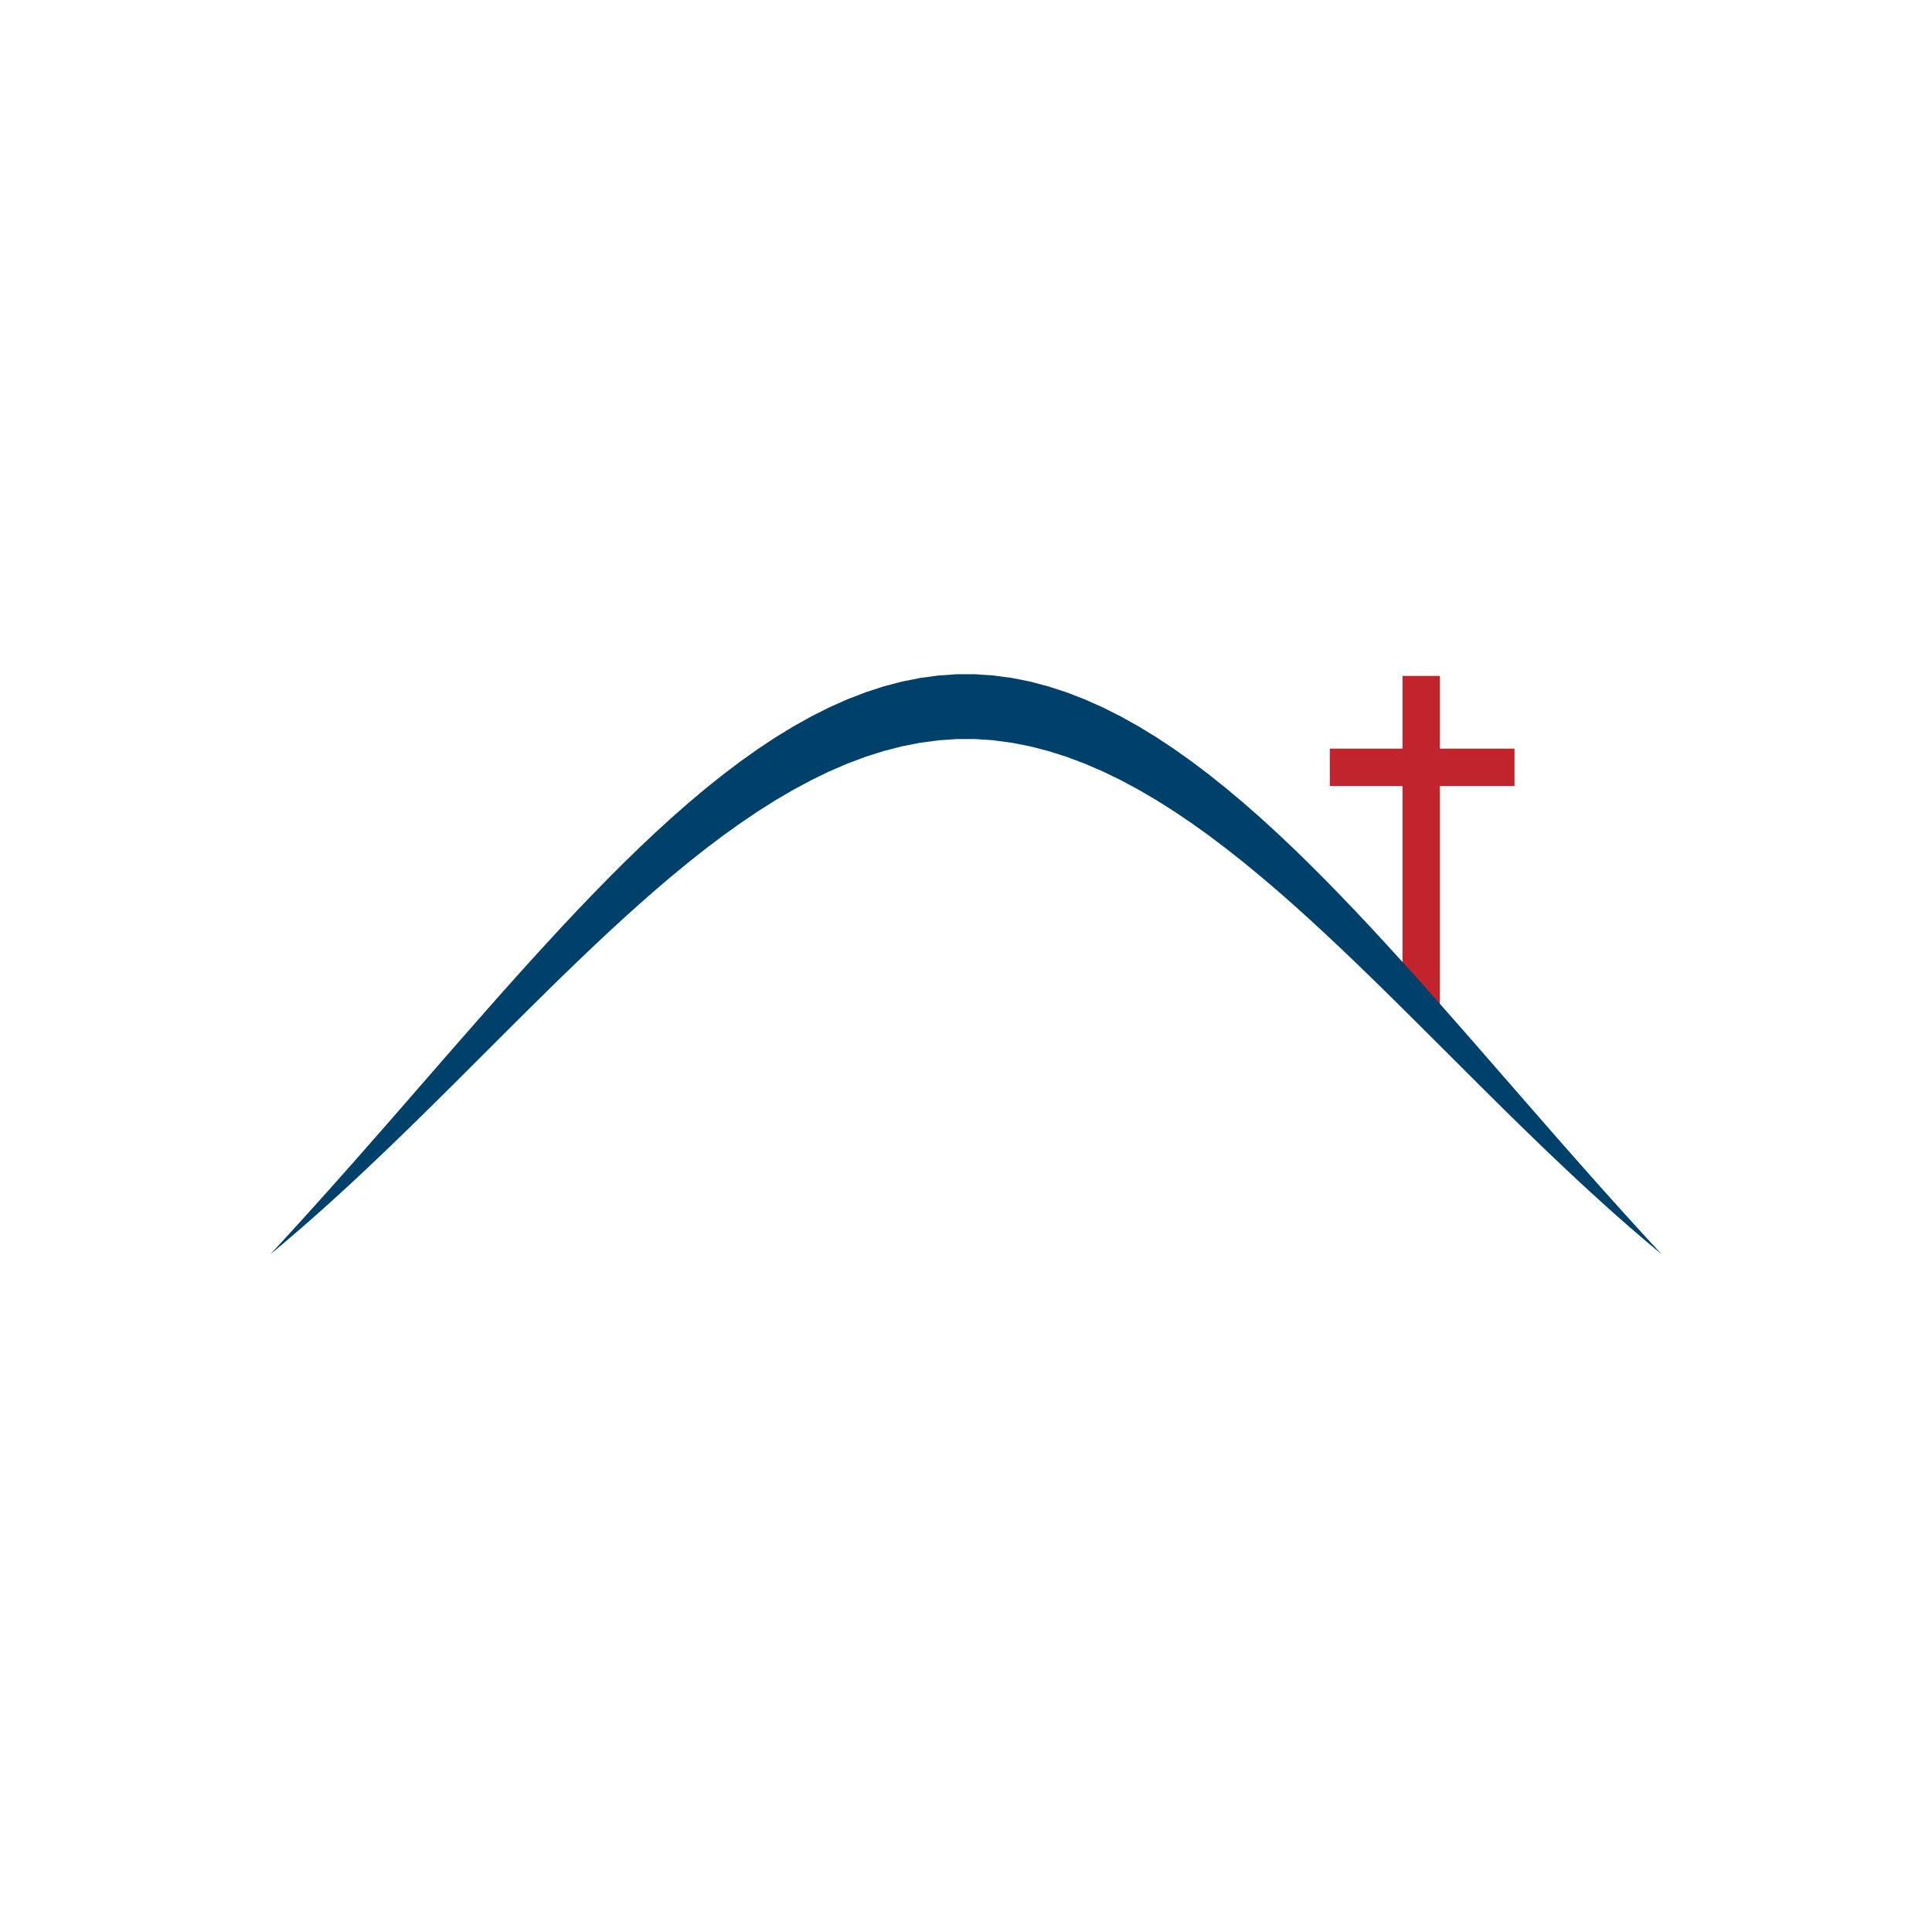
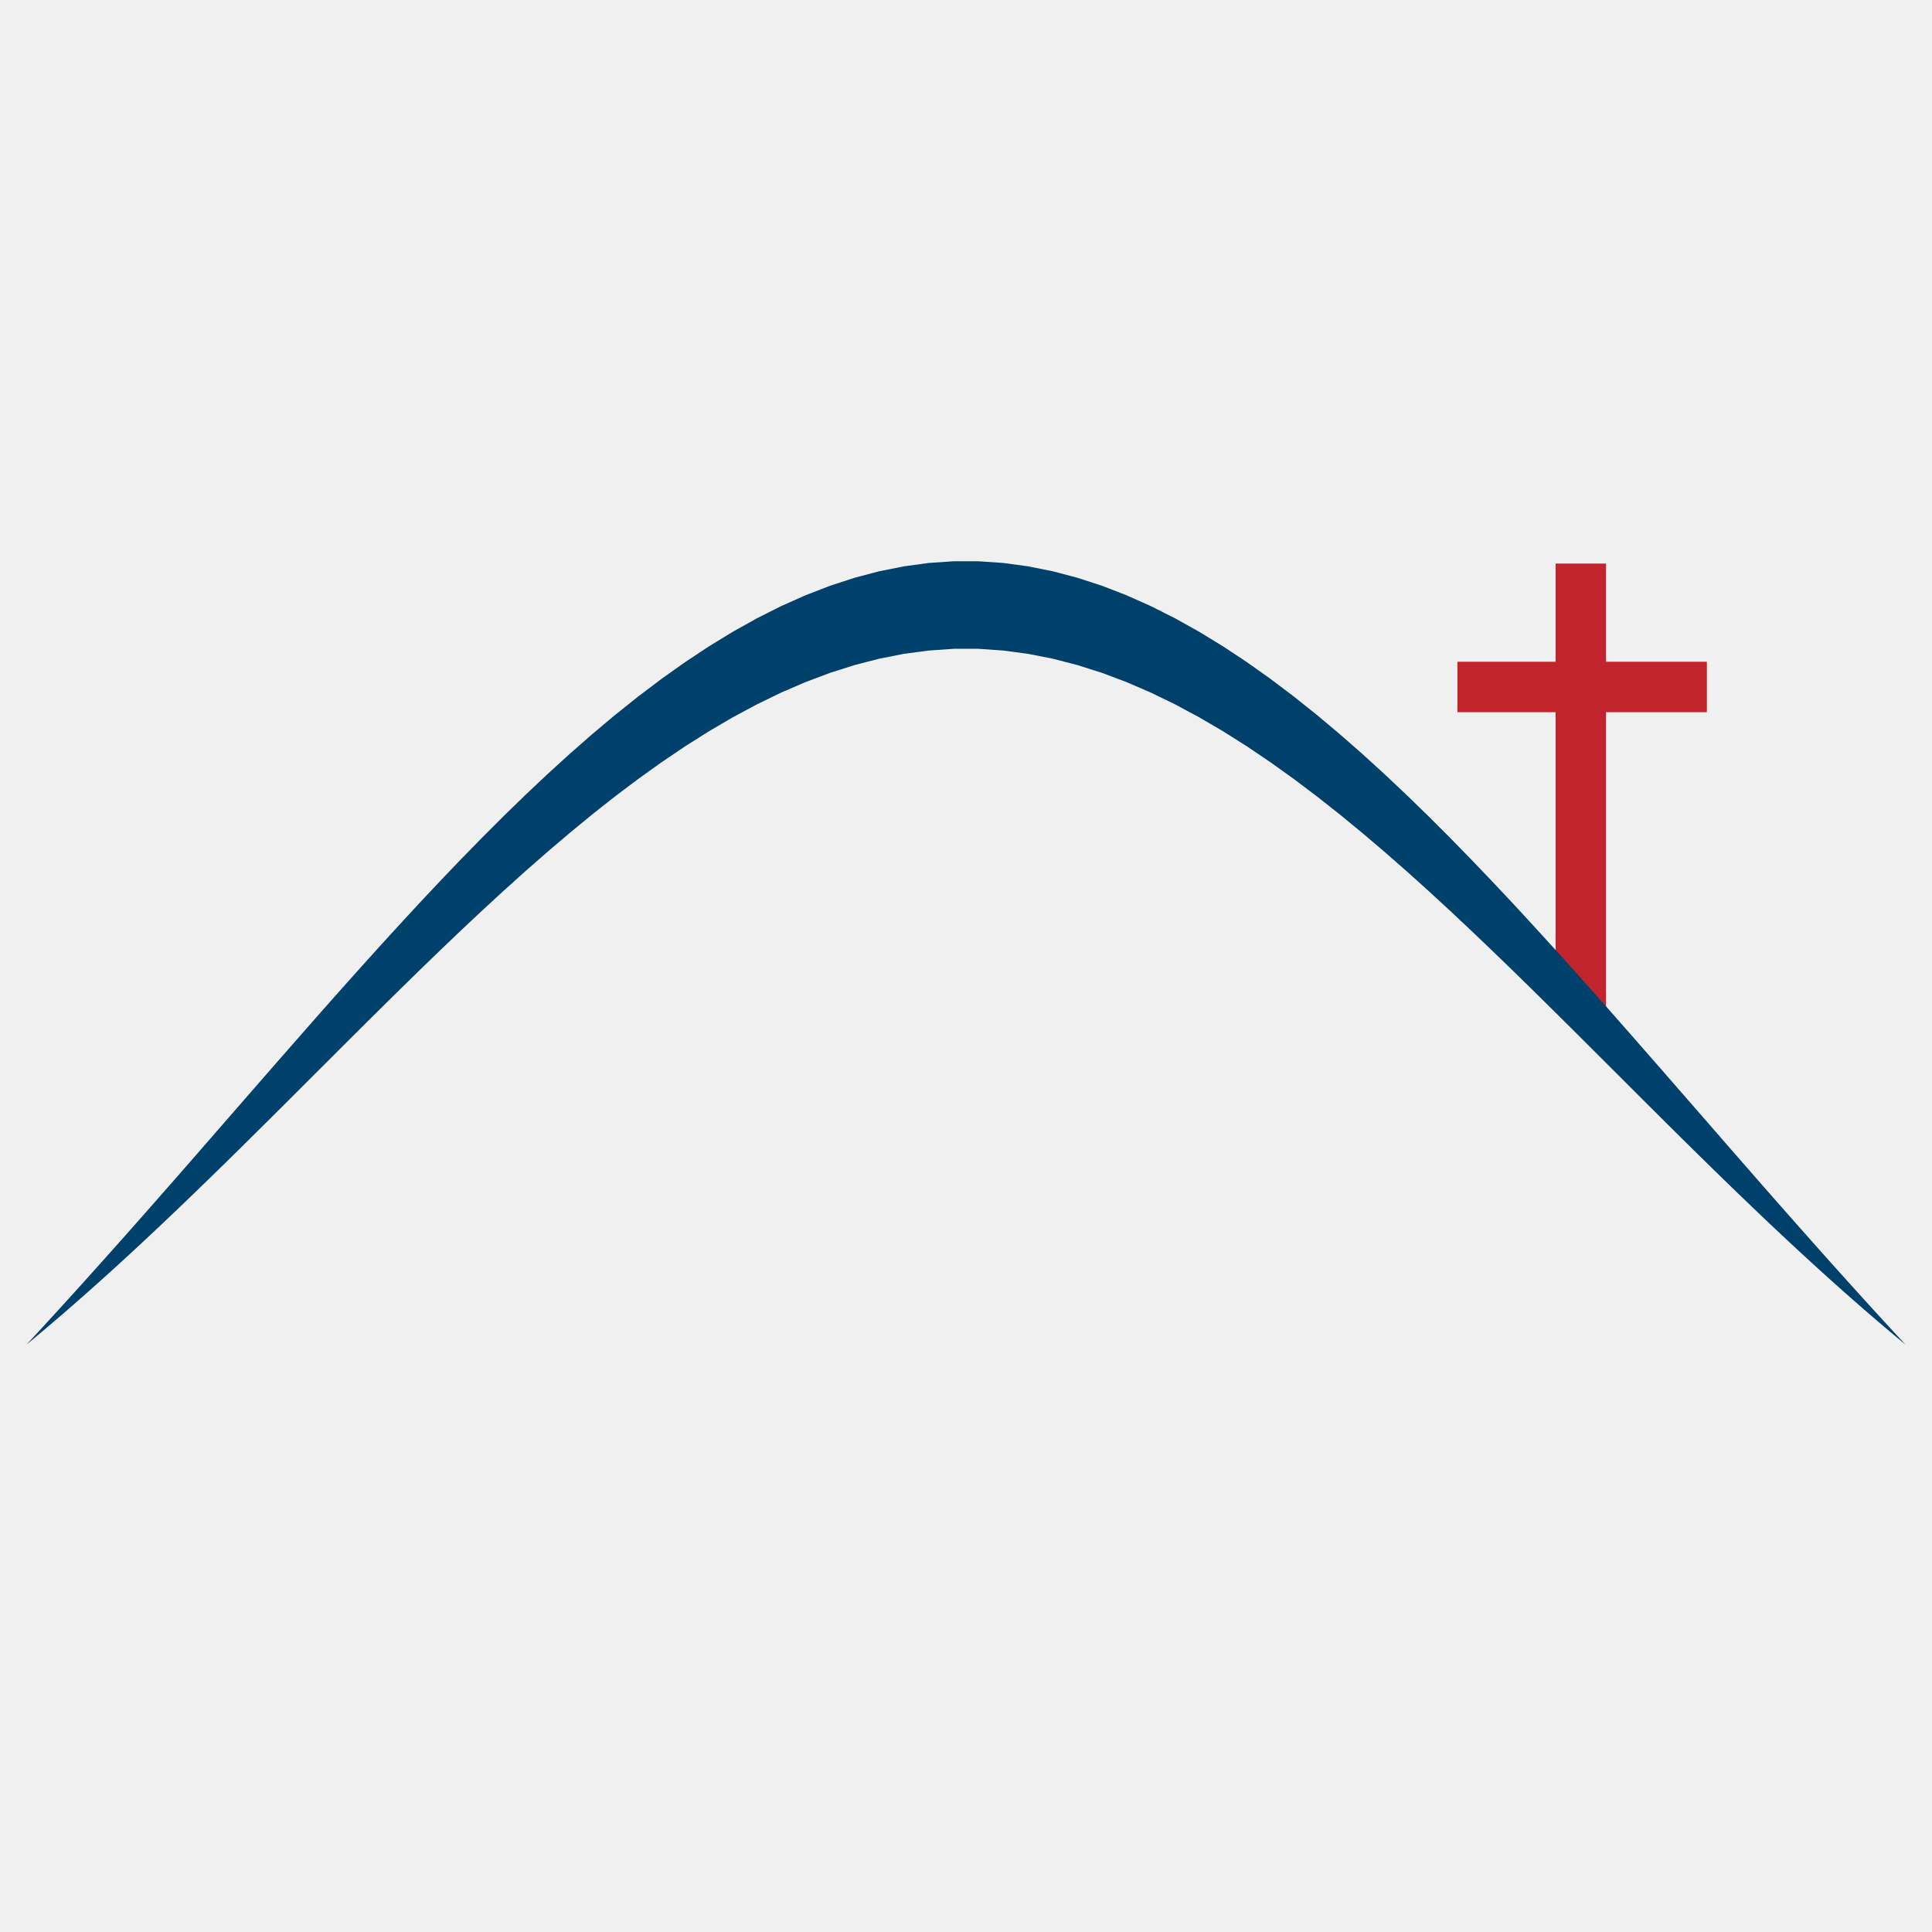
- <svg xmlns="http://www.w3.org/2000/svg" viewBox="28.16 -58.03 983.33 983.33">
-   <rect x="28.16" y="-58.03" width="983.33" height="983.33" fill="#FFFFFF" />
+ <svg xmlns="http://www.w3.org/2000/svg" viewBox="155.83 73.64 728 728">
+   <style>@media (prefers-color-scheme: dark){.arco{fill:#FFFFFF}}</style>
  <path fill="#C1242C" d="M742,286H761V323H799V342H761V453.4H742V342H705V323H742Z" />
-   <path fill="#00416B" d="M165.83,580.28 L165.95,580.15 L166.32,579.75 L166.94,579.09 L167.80,578.16 L168.91,576.96 L170.26,575.50 L171.86,573.76 L173.69,571.76 L175.77,569.49 L178.09,566.96 L180.65,564.15 L183.44,561.07 L186.47,557.72 L189.73,554.10 L193.22,550.21 L196.94,546.05 L200.89,541.62 L205.05,536.93 L209.44,531.97 L214.04,526.75 L218.85,521.27 L223.88,515.53 L229.11,509.55 L234.54,503.32 L240.17,496.85 L246.00,490.16 L252.01,483.26 L258.22,476.14 L264.61,468.84 L271.17,461.36 L277.91,453.71 L284.81,445.93 L291.88,438.02 L299.11,430.01 L306.50,421.92 L314.03,413.77 L321.70,405.60 L329.51,397.44 L337.46,389.30 L345.53,381.23 L353.73,373.26 L362.04,365.42 L370.46,357.75 L378.98,350.28 L387.60,343.04 L396.32,336.08 L405.12,329.43 L414.00,323.13 L422.95,317.20 L431.97,311.69 L441.06,306.62 L450.19,302.02 L459.38,297.93 L468.61,294.36 L477.87,291.34 L487.17,288.89 L496.48,287.03 L505.81,285.77 L515.16,285.13 L524.50,285.13 L533.84,285.77 L543.18,287.03 L552.49,288.89 L561.78,291.34 L571.05,294.36 L580.28,297.93 L589.46,302.02 L598.60,306.62 L607.68,311.69 L616.70,317.20 L625.66,323.13 L634.54,329.43 L643.34,336.08 L652.05,343.04 L660.68,350.28 L669.20,357.75 L677.62,365.42 L685.93,373.26 L694.12,381.23 L702.20,389.30 L710.14,397.44 L717.95,405.60 L725.63,413.77 L733.16,421.92 L740.54,430.01 L747.77,438.02 L754.84,445.93 L761.75,453.71 L768.49,461.36 L775.05,468.84 L781.44,476.14 L787.64,483.26 L793.66,490.16 L799.49,496.85 L805.12,503.32 L810.55,509.55 L815.78,515.53 L820.80,521.27 L825.62,526.75 L830.22,531.97 L834.61,536.93 L838.77,541.62 L842.71,546.05 L846.43,550.21 L849.92,554.10 L853.18,557.72 L856.21,561.07 L859.01,564.15 L861.56,566.96 L863.88,569.49 L865.96,571.76 L867.80,573.76 L869.40,575.50 L870.75,576.96 L871.86,578.16 L872.72,579.09 L873.33,579.75 L873.70,580.15 L873.83,580.28 L873.70,580.18 L873.33,579.88 L872.72,579.37 L871.86,578.65 L870.75,577.73 L869.40,576.60 L867.80,575.26 L865.96,573.71 L863.88,571.94 L861.56,569.95 L859.01,567.75 L856.21,565.32 L853.18,562.66 L849.92,559.78 L846.43,556.66 L842.71,553.31 L838.77,549.72 L834.61,545.90 L830.22,541.83 L825.62,537.52 L820.80,532.97 L815.78,528.18 L810.55,523.15 L805.12,517.89 L799.49,512.39 L793.66,506.67 L787.64,500.72 L781.44,494.56 L775.05,488.20 L768.49,481.64 L761.75,474.91 L754.84,468.01 L747.77,460.96 L740.54,453.79 L733.16,446.51 L725.63,439.14 L717.95,431.72 L710.14,424.26 L702.20,416.80 L694.12,409.36 L685.93,401.98 L677.62,394.70 L669.20,387.54 L660.68,380.54 L652.05,373.73 L643.34,367.16 L634.54,360.86 L625.66,354.86 L616.70,349.20 L607.68,343.92 L598.60,339.05 L589.46,334.61 L580.28,330.65 L571.05,327.18 L561.78,324.24 L552.49,321.84 L543.18,320.01 L533.84,318.77 L524.50,318.12 L515.16,318.12 L505.81,318.77 L496.48,320.01 L487.17,321.84 L477.87,324.24 L468.61,327.18 L459.38,330.65 L450.19,334.61 L441.06,339.05 L431.97,343.92 L422.95,349.20 L414.00,354.86 L405.12,360.86 L396.32,367.16 L387.60,373.73 L378.98,380.54 L370.46,387.54 L362.04,394.70 L353.73,401.98 L345.53,409.36 L337.46,416.80 L329.51,424.26 L321.70,431.72 L314.03,439.14 L306.50,446.51 L299.11,453.79 L291.88,460.96 L284.81,468.01 L277.91,474.91 L271.17,481.64 L264.61,488.20 L258.22,494.56 L252.01,500.72 L246.00,506.67 L240.17,512.39 L234.54,517.89 L229.11,523.15 L223.88,528.18 L218.85,532.97 L214.04,537.52 L209.44,541.83 L205.05,545.90 L200.89,549.72 L196.94,553.31 L193.22,556.66 L189.73,559.78 L186.47,562.66 L183.44,565.32 L180.65,567.75 L178.09,569.95 L175.77,571.94 L173.69,573.71 L171.86,575.26 L170.26,576.60 L168.91,577.73 L167.80,578.65 L166.94,579.37 L166.32,579.88 L165.95,580.18Z" />
+   <path class="arco" fill="#00416B" d="M165.83,580.28 L165.95,580.15 L166.32,579.75 L166.94,579.09 L167.80,578.16 L168.91,576.96 L170.26,575.50 L171.86,573.76 L173.69,571.76 L175.77,569.49 L178.09,566.96 L180.65,564.15 L183.44,561.07 L186.47,557.72 L189.73,554.10 L193.22,550.21 L196.94,546.05 L200.89,541.62 L205.05,536.93 L209.44,531.97 L214.04,526.75 L218.85,521.27 L223.88,515.53 L229.11,509.55 L234.54,503.32 L240.17,496.85 L246.00,490.16 L252.01,483.26 L258.22,476.14 L264.61,468.84 L271.17,461.36 L277.91,453.71 L284.81,445.93 L291.88,438.02 L299.11,430.01 L306.50,421.92 L314.03,413.77 L321.70,405.60 L329.51,397.44 L337.46,389.30 L345.53,381.23 L353.73,373.26 L362.04,365.42 L370.46,357.75 L378.98,350.28 L387.60,343.04 L396.32,336.08 L405.12,329.43 L414.00,323.13 L422.95,317.20 L431.97,311.69 L441.06,306.62 L450.19,302.02 L459.38,297.93 L468.61,294.36 L477.87,291.34 L487.17,288.89 L496.48,287.03 L505.81,285.77 L515.16,285.13 L524.50,285.13 L533.84,285.77 L543.18,287.03 L552.49,288.89 L561.78,291.34 L571.05,294.36 L580.28,297.93 L589.46,302.02 L598.60,306.62 L607.68,311.69 L616.70,317.20 L625.66,323.13 L634.54,329.43 L643.34,336.08 L652.05,343.04 L660.68,350.28 L669.20,357.75 L677.62,365.42 L685.93,373.26 L694.12,381.23 L702.20,389.30 L710.14,397.44 L717.95,405.60 L725.63,413.77 L733.16,421.92 L740.54,430.01 L747.77,438.02 L754.84,445.93 L761.75,453.71 L768.49,461.36 L775.05,468.84 L781.44,476.14 L787.64,483.26 L793.66,490.16 L799.49,496.85 L805.12,503.32 L810.55,509.55 L815.78,515.53 L820.80,521.27 L825.62,526.75 L830.22,531.97 L834.61,536.93 L838.77,541.62 L842.71,546.05 L846.43,550.21 L849.92,554.10 L853.18,557.72 L856.21,561.07 L859.01,564.15 L861.56,566.96 L863.88,569.49 L865.96,571.76 L867.80,573.76 L869.40,575.50 L870.75,576.96 L871.86,578.16 L872.72,579.09 L873.33,579.75 L873.70,580.15 L873.83,580.28 L873.70,580.18 L873.33,579.88 L872.72,579.37 L871.86,578.65 L870.75,577.73 L869.40,576.60 L867.80,575.26 L865.96,573.71 L863.88,571.94 L861.56,569.95 L859.01,567.75 L856.21,565.32 L853.18,562.66 L849.92,559.78 L846.43,556.66 L842.71,553.31 L838.77,549.72 L834.61,545.90 L830.22,541.83 L825.62,537.52 L820.80,532.97 L815.78,528.18 L810.55,523.15 L805.12,517.89 L799.49,512.39 L793.66,506.67 L787.64,500.72 L781.44,494.56 L775.05,488.20 L768.49,481.64 L761.75,474.91 L754.84,468.01 L747.77,460.96 L740.54,453.79 L733.16,446.51 L725.63,439.14 L717.95,431.72 L710.14,424.26 L702.20,416.80 L694.12,409.36 L685.93,401.98 L677.62,394.70 L669.20,387.54 L660.68,380.54 L652.05,373.73 L643.34,367.16 L634.54,360.86 L625.66,354.86 L616.70,349.20 L607.68,343.92 L598.60,339.05 L589.46,334.61 L580.28,330.65 L571.05,327.18 L561.78,324.24 L552.49,321.84 L543.18,320.01 L533.84,318.77 L524.50,318.12 L515.16,318.12 L505.81,318.77 L496.48,320.01 L487.17,321.84 L477.87,324.24 L468.61,327.18 L459.38,330.65 L450.19,334.61 L441.06,339.05 L431.97,343.92 L422.95,349.20 L414.00,354.86 L405.12,360.86 L396.32,367.16 L387.60,373.73 L378.98,380.54 L370.46,387.54 L362.04,394.70 L353.73,401.98 L345.53,409.36 L337.46,416.80 L329.51,424.26 L321.70,431.72 L314.03,439.14 L306.50,446.51 L299.11,453.79 L291.88,460.96 L284.81,468.01 L277.91,474.91 L271.17,481.64 L264.61,488.20 L258.22,494.56 L252.01,500.72 L246.00,506.67 L240.17,512.39 L234.54,517.89 L229.11,523.15 L223.88,528.18 L218.85,532.97 L214.04,537.52 L209.44,541.83 L205.05,545.90 L200.89,549.72 L196.94,553.31 L193.22,556.66 L189.73,559.78 L186.47,562.66 L183.44,565.32 L180.65,567.75 L178.09,569.95 L175.77,571.94 L173.69,573.71 L171.86,575.26 L170.26,576.60 L168.91,577.73 L167.80,578.65 L166.94,579.37 L166.32,579.88 L165.95,580.18Z" />
</svg>
